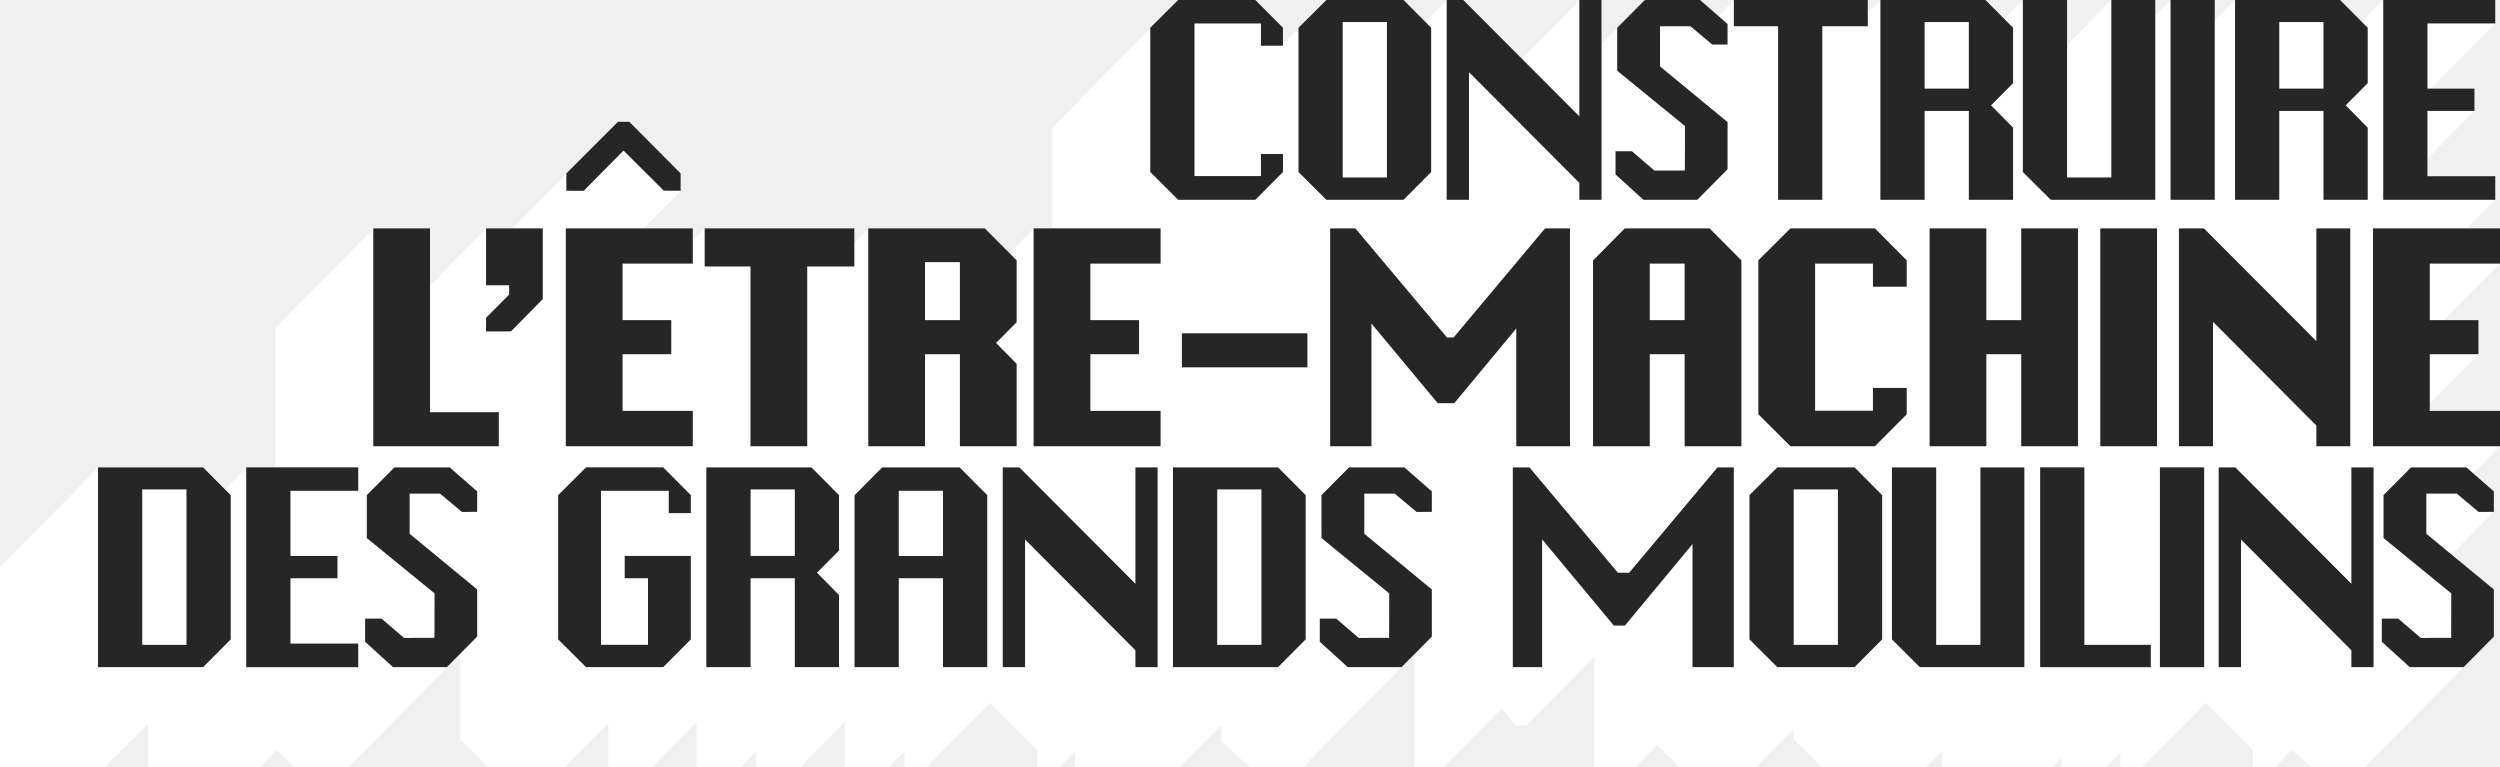
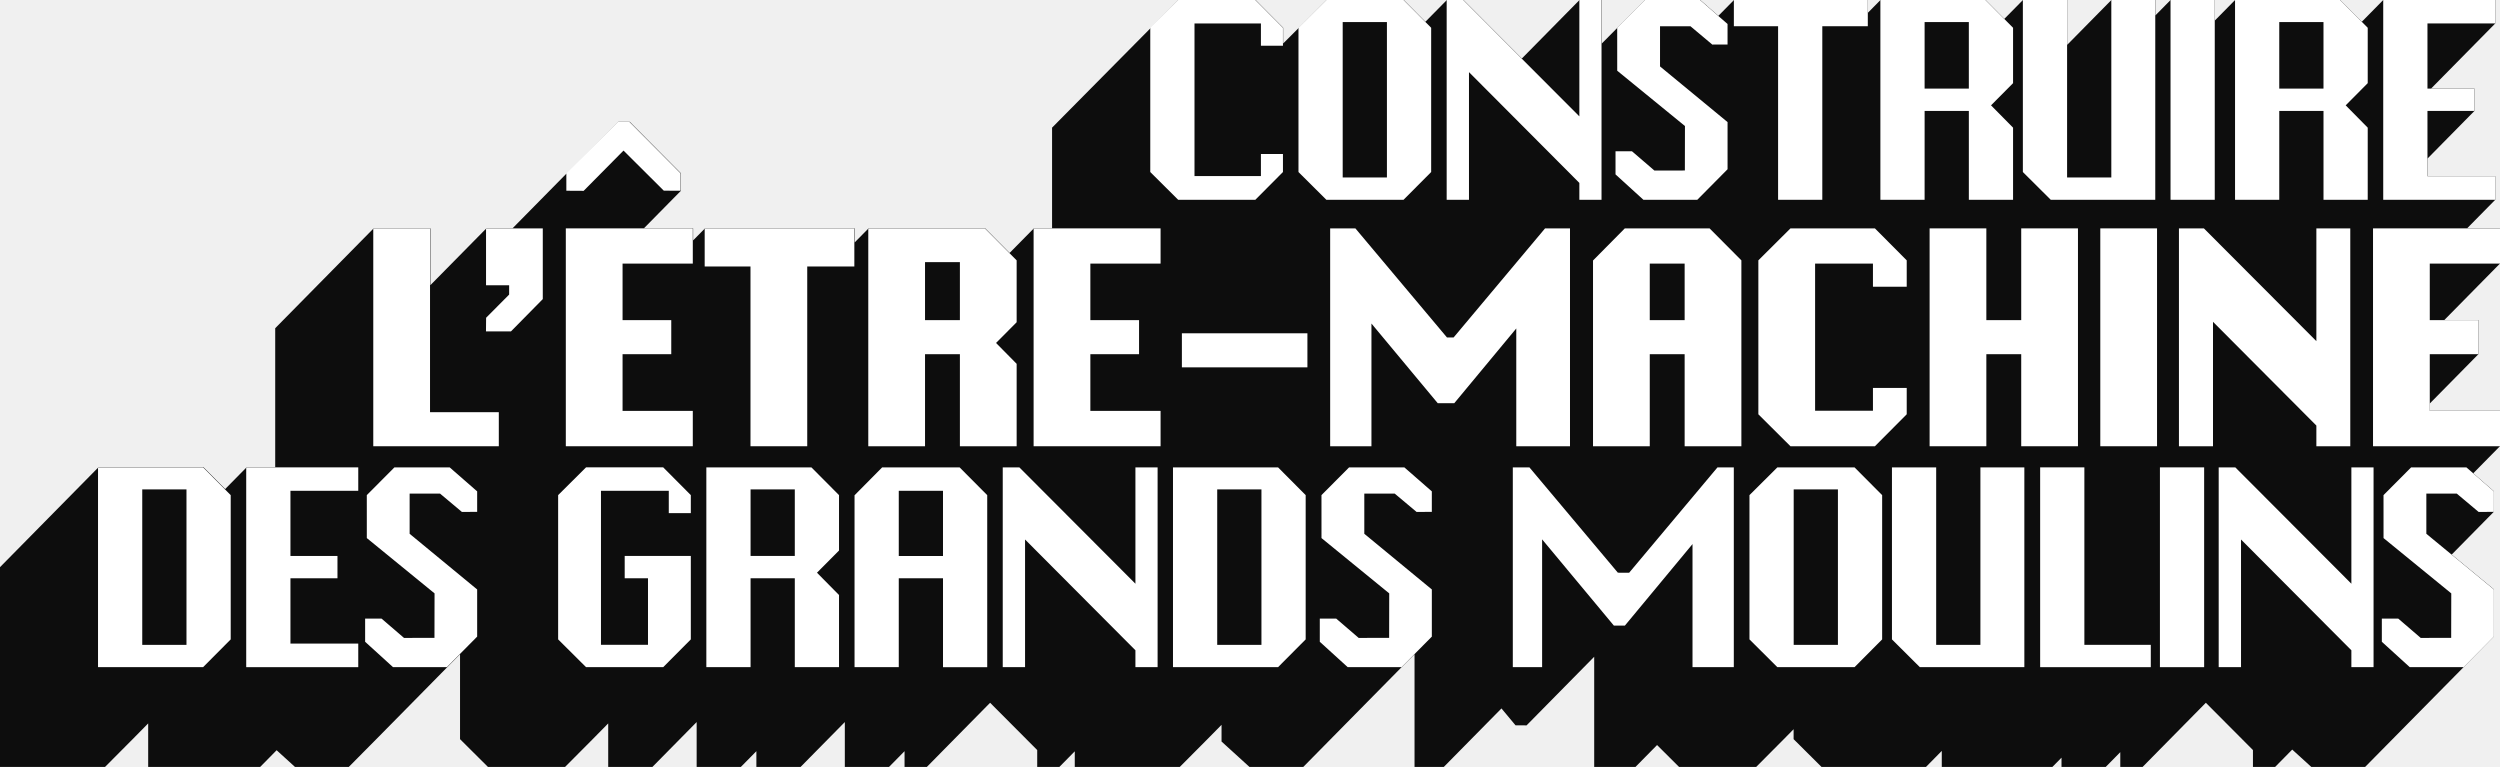
<svg xmlns="http://www.w3.org/2000/svg" version="1.1" id="Layer_1" x="0px" y="0px" width="571.287px" height="175.253px" viewBox="0 0 571.287 175.253" enable-background="new 0 0 571.287 175.253" xml:space="preserve">
-   <path fill="#FFFFFF" d="M571.287,52.178h-7.517l6.436-6.53v-5.387h-15.492v-4.019l10.742-10.9v-5.1h-9.923l14.673-14.887V0h-25.598  l-4.903,4.977L534.754,0H510.75l-4.634,4.702V0H496.01l-3.484,3.535V0h-10.041l-10.105,10.254V0h-10.104l-4.257,4.317L453.723,0  h-24.005l-2.873,2.917V0h-30.603l-3.57,3.623L388.522,0h-12.624l-6.31,6.363v0.041V6.363l-3.577,3.608V0h-5.067l-13.182,13.373  L334.421,0h-3.792l-4.905,4.977L320.772,0h-17.63l-9.918,9.94V6.343L286.912,0h-17.628l-28.87,29.168v23.01h-4.16l-5.545,5.626  l-5.598-5.626h-26.63l-3.183,3.229v-3.229h-34.195l-2.716,2.757v-2.757h-11.251l8.475-8.599v-3.963l-11.721-11.784h-2.605  l-11.787,11.96v-0.177l-12.381,12.562h-5.969L98.35,65.162V52.178H85.384L62.89,75.002v31.779h-6.535l-4.904,4.977l-4.952-4.977  H22.495L0,129.606v45.647h24.004l6.312-6.344l3.545-3.598v9.941h25.597l3.757-3.812l4.188,3.812h12.304l6.917-6.979l18.501-18.773  v19.409l6.376,6.344h17.628l6.312-6.344l3.544-3.598v9.941h10.105l10.106-10.252v10.252h10.104l3.545-3.596v3.596h10.104  l10.106-10.252v10.252h10.104l3.544-3.596v3.596h5.1l14.451-14.66l10.764,10.805v3.855h5.069l3.514-3.565v3.565h24.003l6.312-6.344  l3.225-3.273v3.816l6.376,5.801h12.304l22.495-22.823l2.926-2.931v25.754h6.693l13.174-13.366l3.218,3.866l2.52,0.005l15.451-15.679  v25.174h9.437l4.929-5l5.022,5h17.629l6.313-6.344l2.237-2.271v2.271l6.377,6.344h23.876l3.607-3.66v3.66h25.278l2.084-2.114v2.114  h10.107l3.324-3.373v3.373h5.101l14.451-14.66l10.762,10.805v3.855h5.07l3.908-3.964l4.355,3.964h12.306l29.412-29.806v-10.774  l-9.638-7.944l9.638-9.78v-4.684l-4.708-4.11l6.107-6.197v-8.079h-16.046v-1.664l11.127-11.289v-7.781h-7.812l12.73-12.919V52.178z   M151.762,43.564l-0.022-0.022L151.762,43.564z M111.164,72.643v-0.045V72.643z M111.147,65.177h0.153H111.147z" />
+   <path fill="#0D0D0D" d="M571.287,52.178h-7.518l6.437-6.53v-5.387h-15.492v-4.019l10.742-10.9v-5.1h-9.923l14.673-14.887V0h-25.599  l-4.902,4.977L534.754,0H510.75l-4.634,4.702V0H496.01l-3.483,3.535V0h-10.041L472.38,10.254V0h-10.104l-4.258,4.317L453.723,0  h-24.005l-2.873,2.917V0h-30.603l-3.57,3.623L388.522,0h-12.625l-6.31,6.363v0.041V6.363l-3.577,3.608V0h-5.066l-13.182,13.373  L334.421,0h-3.792l-4.905,4.977L320.772,0h-17.631l-9.918,9.94V6.343L286.912,0h-17.628l-28.87,29.168v23.01h-4.16l-5.545,5.626  l-5.598-5.626h-26.63l-3.183,3.229v-3.229h-34.195l-2.716,2.757v-2.757h-11.251l8.475-8.599v-3.963L143.89,27.832h-2.605  l-11.787,11.96v-0.177l-12.381,12.562h-5.969L98.35,65.162V52.178H85.384L62.89,75.002v31.779h-6.535l-4.904,4.977l-4.952-4.977  H22.495L0,129.606v45.647h24.004l6.312-6.344l3.545-3.599v9.94h25.597l3.757-3.812l4.188,3.812h12.304l6.917-6.979l18.501-18.773  v19.41l6.376,6.344h17.628l6.312-6.344l3.544-3.599v9.94h10.105L159.196,165v10.252H169.3l3.545-3.596v3.596h10.104L193.055,165  v10.252h10.104l3.544-3.596v3.596h5.1l14.451-14.66l10.764,10.806v3.854h5.069l3.514-3.564v3.564h24.003l6.312-6.344l3.225-3.273  v3.816l6.376,5.801h12.304l22.494-22.822l2.927-2.932v25.754h6.692l13.174-13.365l3.219,3.865l2.52,0.006l15.451-15.68v25.174h9.438  l4.929-5l5.022,5h17.629l6.312-6.344l2.237-2.271v2.271l6.377,6.344h23.876l3.606-3.66v3.66h25.278l2.084-2.113v2.113h10.107  l3.323-3.373v3.373h5.102l14.451-14.66l10.762,10.806v3.854h5.07l3.908-3.963l4.354,3.963h12.306l29.412-29.806v-10.774  l-9.638-7.943l9.638-9.78v-4.684l-4.708-4.11l6.107-6.197v-8.078h-16.046v-1.664l11.127-11.29v-7.781h-7.812l12.73-12.919v-8.047  H571.287z M151.762,43.564l-0.022-0.022L151.762,43.564z M111.164,72.643v-0.045V72.643z M111.147,65.177h0.153H111.147z" />
  <g>
    <g>
      <g>
-         <path fill="#262626" d="M288.137,35.198h5.037v4.113l-6.312,6.344H269.23l-6.376-6.344V6.345L269.23,0h17.632l6.312,6.345v4.113     h-5.037V5.356H272.96v34.88h15.177V35.198z" />
-         <path fill="#262626" d="M320.729,45.656h-17.633l-6.375-6.344V6.345L303.096,0h17.633l6.312,6.345v32.967L320.729,45.656z      M306.826,5.037v35.518h10.107V5.037H306.826z" />
-         <path fill="#262626" d="M335.686,45.656h-5.1V0h3.793l26.527,26.59V0h5.068v45.656h-5.068v-3.857l-25.221-25.315V45.656z" />
-         <path fill="#262626" d="M369.17,39.854v-5.293l3.758,0.006l5.127,4.406l6.961-0.012l0.02-10.164L369.557,16.16l-0.004-9.817     L375.865,0h12.625l6.281,5.484v4.687l-3.486,0.014l-4.994-4.19h-6.951v9.183l15.432,12.721v10.776l-6.918,6.982h-12.307     L369.17,39.854z" />
-         <path fill="#262626" d="M416.424,45.656h-10.105V5.994h-10.107V0h30.607v5.994h-10.395V45.656z" />
-         <path fill="#262626" d="M439.801,45.656h-10.107V0h24.008l6.312,6.345v12.657l-5.037,5.069l5.037,5.102v16.483h-10.105V25.347     h-10.107V45.656z M439.801,5.037v15.209h10.107V5.037H439.801z" />
-         <path fill="#262626" d="M462.254,39.312V0h10.107v40.555h10.107V0h10.043v39.312v6.344h-23.881L462.254,39.312z" />
-         <path fill="#262626" d="M506.104,45.656h-10.107V0h10.107V45.656z" />
-         <path fill="#262626" d="M520.844,45.656h-10.105V0h24.008l6.312,6.345v12.657l-5.037,5.069l5.037,5.102v16.483h-10.107V25.347     h-10.107V45.656z M520.844,5.037v15.209h10.107V5.037H520.844z" />
-         <path fill="#262626" d="M570.205,40.268v5.388h-25.602V0h25.602v5.356h-15.494v14.89h10.744v5.101h-10.744v14.921H570.205z" />
+         <path fill="#FFFFFF" d="M288.138,35.198h5.036v4.113l-6.312,6.344H269.23l-6.376-6.344V6.345L269.23,0h17.632l6.312,6.345v4.113     h-5.036V5.356H272.96v34.88h15.178V35.198z" />
+         <path fill="#FFFFFF" d="M320.729,45.656h-17.633l-6.375-6.344V6.345L303.097,0h17.633l6.312,6.345v32.967L320.729,45.656z      M306.826,5.037v35.518h10.106V5.037H306.826z" />
+         <path fill="#FFFFFF" d="M335.687,45.656h-5.101V0h3.793l26.527,26.59V0h5.067v45.656h-5.067v-3.857l-25.222-25.315v29.172     H335.687z" />
+         <path fill="#FFFFFF" d="M369.17,39.854v-5.293l3.759,0.006l5.127,4.406l6.961-0.012l0.02-10.164L369.558,16.16l-0.004-9.817     L375.865,0h12.625l6.28,5.484v4.687l-3.485,0.014l-4.994-4.19h-6.951v9.183l15.433,12.721v10.776l-6.918,6.982h-12.308     L369.17,39.854z" />
+         <path fill="#FFFFFF" d="M416.424,45.656h-10.104V5.994h-10.107V0h30.607v5.994h-10.396V45.656z" />
+         <path fill="#FFFFFF" d="M439.801,45.656h-10.106V0h24.008l6.312,6.345v12.657l-5.037,5.069l5.037,5.102v16.483h-10.104V25.347     h-10.107L439.801,45.656L439.801,45.656z M439.801,5.037v15.209h10.107V5.037H439.801z" />
+         <path fill="#FFFFFF" d="M462.254,39.312V0h10.107v40.555h10.106V0h10.043v39.312v6.344H468.63L462.254,39.312z" />
+         <path fill="#FFFFFF" d="M506.104,45.656h-10.106V0h10.106V45.656z" />
+         <path fill="#FFFFFF" d="M520.844,45.656h-10.104V0h24.008l6.312,6.345v12.657l-5.036,5.069l5.036,5.102v16.483h-10.106V25.347     h-10.107L520.844,45.656L520.844,45.656z M520.844,5.037v15.209h10.107V5.037H520.844z" />
+         <path fill="#FFFFFF" d="M570.205,40.268v5.388h-25.602V0h25.602v5.356h-15.494v14.89h10.744v5.101h-10.744v14.921H570.205z" />
      </g>
      <g>
-         <polygon fill="#262626" points="98.267,52.187 85.299,52.187 85.299,101.974 113.985,101.974 113.985,94.191 98.267,94.191         " />
-         <polygon fill="#262626" points="111.066,65.189 116.348,65.189 116.346,67.316 111.083,72.612 111.054,75.722 116.769,75.722      124.034,68.348 124.034,52.187 111.066,52.187    " />
-         <polygon fill="#262626" points="129.297,101.974 158.313,101.974 158.313,93.894 142.265,93.894 142.265,80.939 153.393,80.939      153.393,73.156 142.265,73.156 142.265,60.236 158.313,60.236 158.313,52.187 129.297,52.187    " />
-         <polygon fill="#262626" points="161.03,60.896 171.498,60.896 171.498,101.974 184.465,101.974 184.465,60.896 195.231,60.896      195.231,52.187 161.03,52.187    " />
-         <path fill="#262626" d="M198.415,52.187v49.787h12.968V80.939h7.968v21.035h12.968V83.138l-4.708-4.767l4.708-4.737V59.494     l-7.269-7.307H198.415z M219.35,59.906v13.25h-7.968v-13.25H219.35z" />
-         <polygon fill="#262626" points="236.195,101.974 265.21,101.974 265.21,93.894 249.163,93.894 249.163,80.939 260.291,80.939      260.291,73.156 249.163,73.156 249.163,60.236 265.21,60.236 265.21,52.187 236.195,52.187    " />
-         <rect x="270.078" y="76.162" fill="#262626" width="28.685" height="7.783" />
-         <polygon fill="#262626" points="332.167,77.119 330.659,77.119 309.724,52.187 303.961,52.187 303.961,101.974 313.395,101.974      313.395,73.933 328.538,92.133 332.32,92.141 346.492,75.056 346.492,101.974 358.766,101.974 358.766,52.187 353.069,52.187         " />
-         <path fill="#262626" d="M371.295,52.187l-7.266,7.342v42.445h12.967V80.939h7.969v21.035h12.967v-42.48l-7.268-7.307H371.295z      M384.965,60.236v12.92h-7.969v-12.92H384.965z" />
-         <polygon fill="#262626" points="409.148,52.187 401.811,59.49 401.811,94.673 409.148,101.974 428.445,101.974 435.713,94.669      435.713,88.644 427.996,88.644 427.996,93.861 414.777,93.861 414.777,60.236 427.996,60.236 427.996,65.519 435.713,65.519      435.713,59.494 428.445,52.187    " />
-         <polygon fill="#262626" points="461.879,73.156 453.91,73.156 453.91,52.187 440.943,52.187 440.943,101.974 453.91,101.974      453.91,80.939 461.879,80.939 461.879,101.974 474.846,101.974 474.846,52.187 461.879,52.187    " />
-         <rect x="479.949" y="52.187" fill="#262626" width="12.967" height="49.787" />
-         <polygon fill="#262626" points="529.324,77.956 503.618,52.187 497.92,52.187 497.92,101.974 505.703,101.974 505.703,73.536      529.324,97.247 529.324,101.974 537.074,101.974 537.074,52.187 529.324,52.187    " />
-         <polygon fill="#262626" points="571.287,60.236 571.287,52.187 542.271,52.187 542.271,101.974 571.287,101.974 571.287,93.894      555.238,93.894 555.238,80.939 566.367,80.939 566.367,73.156 555.238,73.156 555.238,60.236    " />
+         <polygon fill="#FFFFFF" points="98.267,52.187 85.299,52.187 85.299,101.974 113.985,101.974 113.985,94.191 98.267,94.191         " />
+         <polygon fill="#FFFFFF" points="111.066,65.189 116.348,65.189 116.346,67.316 111.083,72.612 111.054,75.722 116.769,75.722      124.034,68.348 124.034,52.187 111.066,52.187    " />
+         <polygon fill="#FFFFFF" points="129.297,101.974 158.313,101.974 158.313,93.894 142.265,93.894 142.265,80.939 153.393,80.939      153.393,73.156 142.265,73.156 142.265,60.236 158.313,60.236 158.313,52.187 129.297,52.187    " />
+         <polygon fill="#FFFFFF" points="161.03,60.896 171.498,60.896 171.498,101.974 184.465,101.974 184.465,60.896 195.231,60.896      195.231,52.187 161.03,52.187    " />
+         <path fill="#FFFFFF" d="M198.415,52.187v49.787h12.968V80.939h7.968v21.035h12.968V83.138l-4.708-4.767l4.708-4.737v-14.14     l-7.269-7.307H198.415z M219.35,59.906v13.25h-7.968v-13.25H219.35z" />
+         <polygon fill="#FFFFFF" points="236.195,101.974 265.21,101.974 265.21,93.894 249.163,93.894 249.163,80.939 260.291,80.939      260.291,73.156 249.163,73.156 249.163,60.236 265.21,60.236 265.21,52.187 236.195,52.187    " />
+         <rect x="270.078" y="76.162" fill="#FFFFFF" width="28.685" height="7.783" />
+         <polygon fill="#FFFFFF" points="332.167,77.119 330.659,77.119 309.724,52.187 303.961,52.187 303.961,101.974 313.396,101.974      313.396,73.933 328.538,92.132 332.319,92.141 346.492,75.056 346.492,101.974 358.767,101.974 358.767,52.187 353.069,52.187         " />
+         <path fill="#FFFFFF" d="M371.295,52.187l-7.267,7.342v42.445h12.968V80.939h7.969v21.035h12.967v-42.48l-7.268-7.307H371.295z      M384.965,60.236v12.92h-7.969v-12.92H384.965z" />
+         <polygon fill="#FFFFFF" points="409.148,52.187 401.811,59.49 401.811,94.673 409.148,101.974 428.445,101.974 435.713,94.669      435.713,88.644 427.996,88.644 427.996,93.861 414.777,93.861 414.777,60.236 427.996,60.236 427.996,65.519 435.713,65.519      435.713,59.494 428.445,52.187    " />
+         <polygon fill="#FFFFFF" points="461.879,73.156 453.91,73.156 453.91,52.187 440.943,52.187 440.943,101.974 453.91,101.974      453.91,80.939 461.879,80.939 461.879,101.974 474.846,101.974 474.846,52.187 461.879,52.187    " />
+         <rect x="479.949" y="52.187" fill="#FFFFFF" width="12.967" height="49.787" />
+         <polygon fill="#FFFFFF" points="529.324,77.956 503.618,52.187 497.92,52.187 497.92,101.974 505.703,101.974 505.703,73.536      529.324,97.248 529.324,101.974 537.074,101.974 537.074,52.187 529.324,52.187    " />
+         <polygon fill="#FFFFFF" points="571.287,60.236 571.287,52.187 542.271,52.187 542.271,101.974 571.287,101.974 571.287,93.894      555.238,93.894 555.238,80.939 566.367,80.939 566.367,73.156 555.238,73.156 555.238,60.236    " />
      </g>
      <g>
-         <path fill="#262626" d="M46.407,152.457H22.399V106.8h24.008l6.313,6.344v32.967L46.407,152.457z M32.506,111.837v35.518h10.107     v-35.518H32.506z" />
-         <path fill="#262626" d="M81.867,147.068v5.389H56.265V106.8h25.602v5.355H66.372v14.891h10.745v5.1H66.372v14.922H81.867z" />
-         <path fill="#262626" d="M83.437,146.654v-5.293l3.757,0.006l5.127,4.406l6.961-0.012l0.02-10.164L83.823,122.96l-0.004-9.818     l6.313-6.342h12.625l6.281,5.484v4.686l-3.487,0.014l-4.994-4.189h-6.95v9.182l15.431,12.721v10.777l-6.918,6.982H89.813     L83.437,146.654z" />
-         <path fill="#262626" d="M148.076,132.146h-5.324v-5.1h15.112v19.064l-6.313,6.346H133.92l-6.377-6.346v-32.967l6.377-6.344     h17.631l6.313,6.344v4.113h-5.038v-5.102h-15.495v35.199h10.745V132.146z" />
-         <path fill="#262626" d="M171.516,152.457h-10.107V106.8h24.008l6.312,6.344v12.658l-5.037,5.068l5.037,5.102v16.484h-10.106     v-20.311h-10.107V152.457z M171.516,111.837v15.209h10.107v-15.209H171.516z" />
-         <path fill="#262626" d="M205.382,152.457h-10.106v-39.279l6.312-6.377h17.695l6.312,6.344v39.312H215.49v-20.311h-10.107V152.457     z M205.382,112.156v14.891h10.107v-14.891H205.382z" />
-         <path fill="#262626" d="M234.242,152.457h-5.101V106.8h3.794l26.526,26.59V106.8h5.069v45.656h-5.069v-3.857l-25.22-25.316     V152.457z" />
-         <path fill="#262626" d="M292.053,152.457h-24.008V106.8h24.008l6.312,6.344v32.967L292.053,152.457z M278.152,111.837v35.518     h10.107v-35.518H278.152z" />
-         <path fill="#262626" d="M301.592,146.654v-5.293l3.758,0.006l5.127,4.406l6.961-0.012l0.02-10.164l-15.479-12.637l-0.004-9.818     l6.312-6.342h12.625l6.281,5.484v4.686l-3.486,0.014l-4.994-4.189h-6.951v9.182l15.432,12.721v10.777l-6.918,6.982h-12.307     L301.592,146.654z" />
-         <path fill="#262626" d="M352.395,123.251v29.205h-6.695V106.8h3.793l20.215,24.07l2.582,0.002l20.182-24.072h3.73v45.656h-9.438     v-28.129l-15.455,18.633l-2.52-0.006L352.395,123.251z" />
-         <path fill="#262626" d="M423.787,152.457h-17.633l-6.375-6.346v-32.967l6.375-6.344h17.633l6.312,6.344v32.967L423.787,152.457z      M409.885,111.837v35.518h10.107v-35.518H409.885z" />
-         <path fill="#262626" d="M432.338,146.111V106.8h10.107v40.555h10.107V106.8h10.043v39.311v6.346h-23.881L432.338,146.111z" />
-         <path fill="#262626" d="M491.488,152.457h-25.283V106.8h10.105v40.555h15.178V152.457z" />
-         <path fill="#262626" d="M503.68,152.457h-10.107V106.8h10.107V152.457z" />
-         <path fill="#262626" d="M512.107,152.457h-5.102V106.8h3.795l26.525,26.59V106.8h5.07v45.656h-5.07v-3.857l-25.219-25.316     V152.457z" />
-         <path fill="#262626" d="M544.285,146.654v-5.293l3.758,0.006l5.127,4.406l6.961-0.012l0.02-10.164l-15.479-12.637l-0.004-9.818     l6.312-6.342h12.625l6.281,5.484v4.686l-3.486,0.014l-4.994-4.189h-6.951v9.182l15.432,12.721v10.777l-6.918,6.982h-12.307     L544.285,146.654z" />
+         <path fill="#FFFFFF" d="M46.407,152.457H22.399V106.8h24.008l6.313,6.344v32.967L46.407,152.457z M32.506,111.837v35.518h10.107     v-35.518H32.506L32.506,111.837z" />
+         <path fill="#FFFFFF" d="M81.867,147.068v5.389H56.265V106.8h25.602v5.354H66.372v14.892h10.745v5.1H66.372v14.922H81.867z" />
+         <path fill="#FFFFFF" d="M83.437,146.654v-5.293l3.757,0.006l5.127,4.406l6.961-0.012l0.02-10.164L83.823,122.96l-0.004-9.818     l6.313-6.342h12.625l6.281,5.484v4.686l-3.487,0.014l-4.994-4.189h-6.95v9.183l15.431,12.722v10.776l-6.918,6.981H89.813     L83.437,146.654z" />
+         <path fill="#FFFFFF" d="M148.076,132.146h-5.324v-5.1h15.112v19.063l-6.313,6.347H133.92l-6.377-6.347v-32.967l6.377-6.345     h17.631l6.313,6.345v4.112h-5.038v-5.102h-15.495v35.199h10.745V132.146z" />
+         <path fill="#FFFFFF" d="M171.516,152.457h-10.107V106.8h24.008l6.312,6.344v12.658l-5.037,5.068l5.037,5.102v16.484h-10.106     v-20.312h-10.107V152.457z M171.516,111.837v15.209h10.107v-15.209H171.516z" />
+         <path fill="#FFFFFF" d="M205.382,152.457h-10.106v-39.278l6.312-6.378h17.695l6.312,6.345v39.312H215.49v-20.311h-10.107     L205.382,152.457L205.382,152.457z M205.382,112.156v14.891h10.107v-14.891H205.382z" />
+         <path fill="#FFFFFF" d="M234.242,152.457h-5.101V106.8h3.794l26.526,26.59V106.8h5.069v45.656h-5.069v-3.857l-25.22-25.316     L234.242,152.457L234.242,152.457z" />
+         <path fill="#FFFFFF" d="M292.054,152.457h-24.009V106.8h24.009l6.312,6.344v32.967L292.054,152.457z M278.152,111.837v35.518     h10.107v-35.518H278.152L278.152,111.837z" />
+         <path fill="#FFFFFF" d="M301.592,146.654v-5.293l3.759,0.006l5.127,4.406l6.961-0.012l0.02-10.164l-15.479-12.637l-0.004-9.818     l6.312-6.342h12.625l6.28,5.484v4.686l-3.485,0.014l-4.994-4.189h-6.95v9.183l15.432,12.722v10.776l-6.918,6.981H307.97     L301.592,146.654z" />
+         <path fill="#FFFFFF" d="M352.396,123.251v29.205H345.7V106.8h3.793l20.215,24.07l2.582,0.002l20.182-24.072h3.73v45.656h-9.438     v-28.129L371.31,142.96l-2.521-0.006L352.396,123.251z" />
+         <path fill="#FFFFFF" d="M423.787,152.457h-17.633l-6.375-6.346v-32.967l6.375-6.344h17.633l6.312,6.344v32.967L423.787,152.457z      M409.885,111.837v35.518h10.107v-35.518H409.885L409.885,111.837z" />
+         <path fill="#FFFFFF" d="M432.338,146.111V106.8h10.107v40.555h10.106V106.8h10.043v39.311v6.346h-23.881L432.338,146.111z" />
+         <path fill="#FFFFFF" d="M491.488,152.457h-25.283V106.8h10.105v40.555h15.178V152.457z" />
+         <path fill="#FFFFFF" d="M503.68,152.457h-10.106V106.8h10.106V152.457z" />
+         <path fill="#FFFFFF" d="M512.107,152.457h-5.103V106.8h3.795l26.525,26.59V106.8h5.069v45.656h-5.069v-3.857l-25.219-25.316     L512.107,152.457L512.107,152.457z" />
+         <path fill="#FFFFFF" d="M544.285,146.654v-5.293l3.758,0.006l5.127,4.406l6.961-0.012l0.021-10.164l-15.479-12.637l-0.004-9.818     l6.312-6.342h12.625l6.28,5.484v4.686l-3.485,0.014l-4.994-4.189h-6.951v9.183l15.432,12.722v10.776l-6.918,6.981h-12.307     L544.285,146.654z" />
      </g>
    </g>
-     <path fill="#262626" d="M133.372,43.611l-3.953-0.023v-3.964l11.789-11.785h2.605l11.723,11.785v3.964l-3.848-0.016l-9.207-9.164   L133.372,43.611z" />
+     <path fill="#FFFFFF" d="M133.372,43.611l-3.953-0.023v-3.964l11.789-11.785h2.605l11.723,11.785v3.964l-3.848-0.016l-9.207-9.164   L133.372,43.611z" />
  </g>
</svg>
